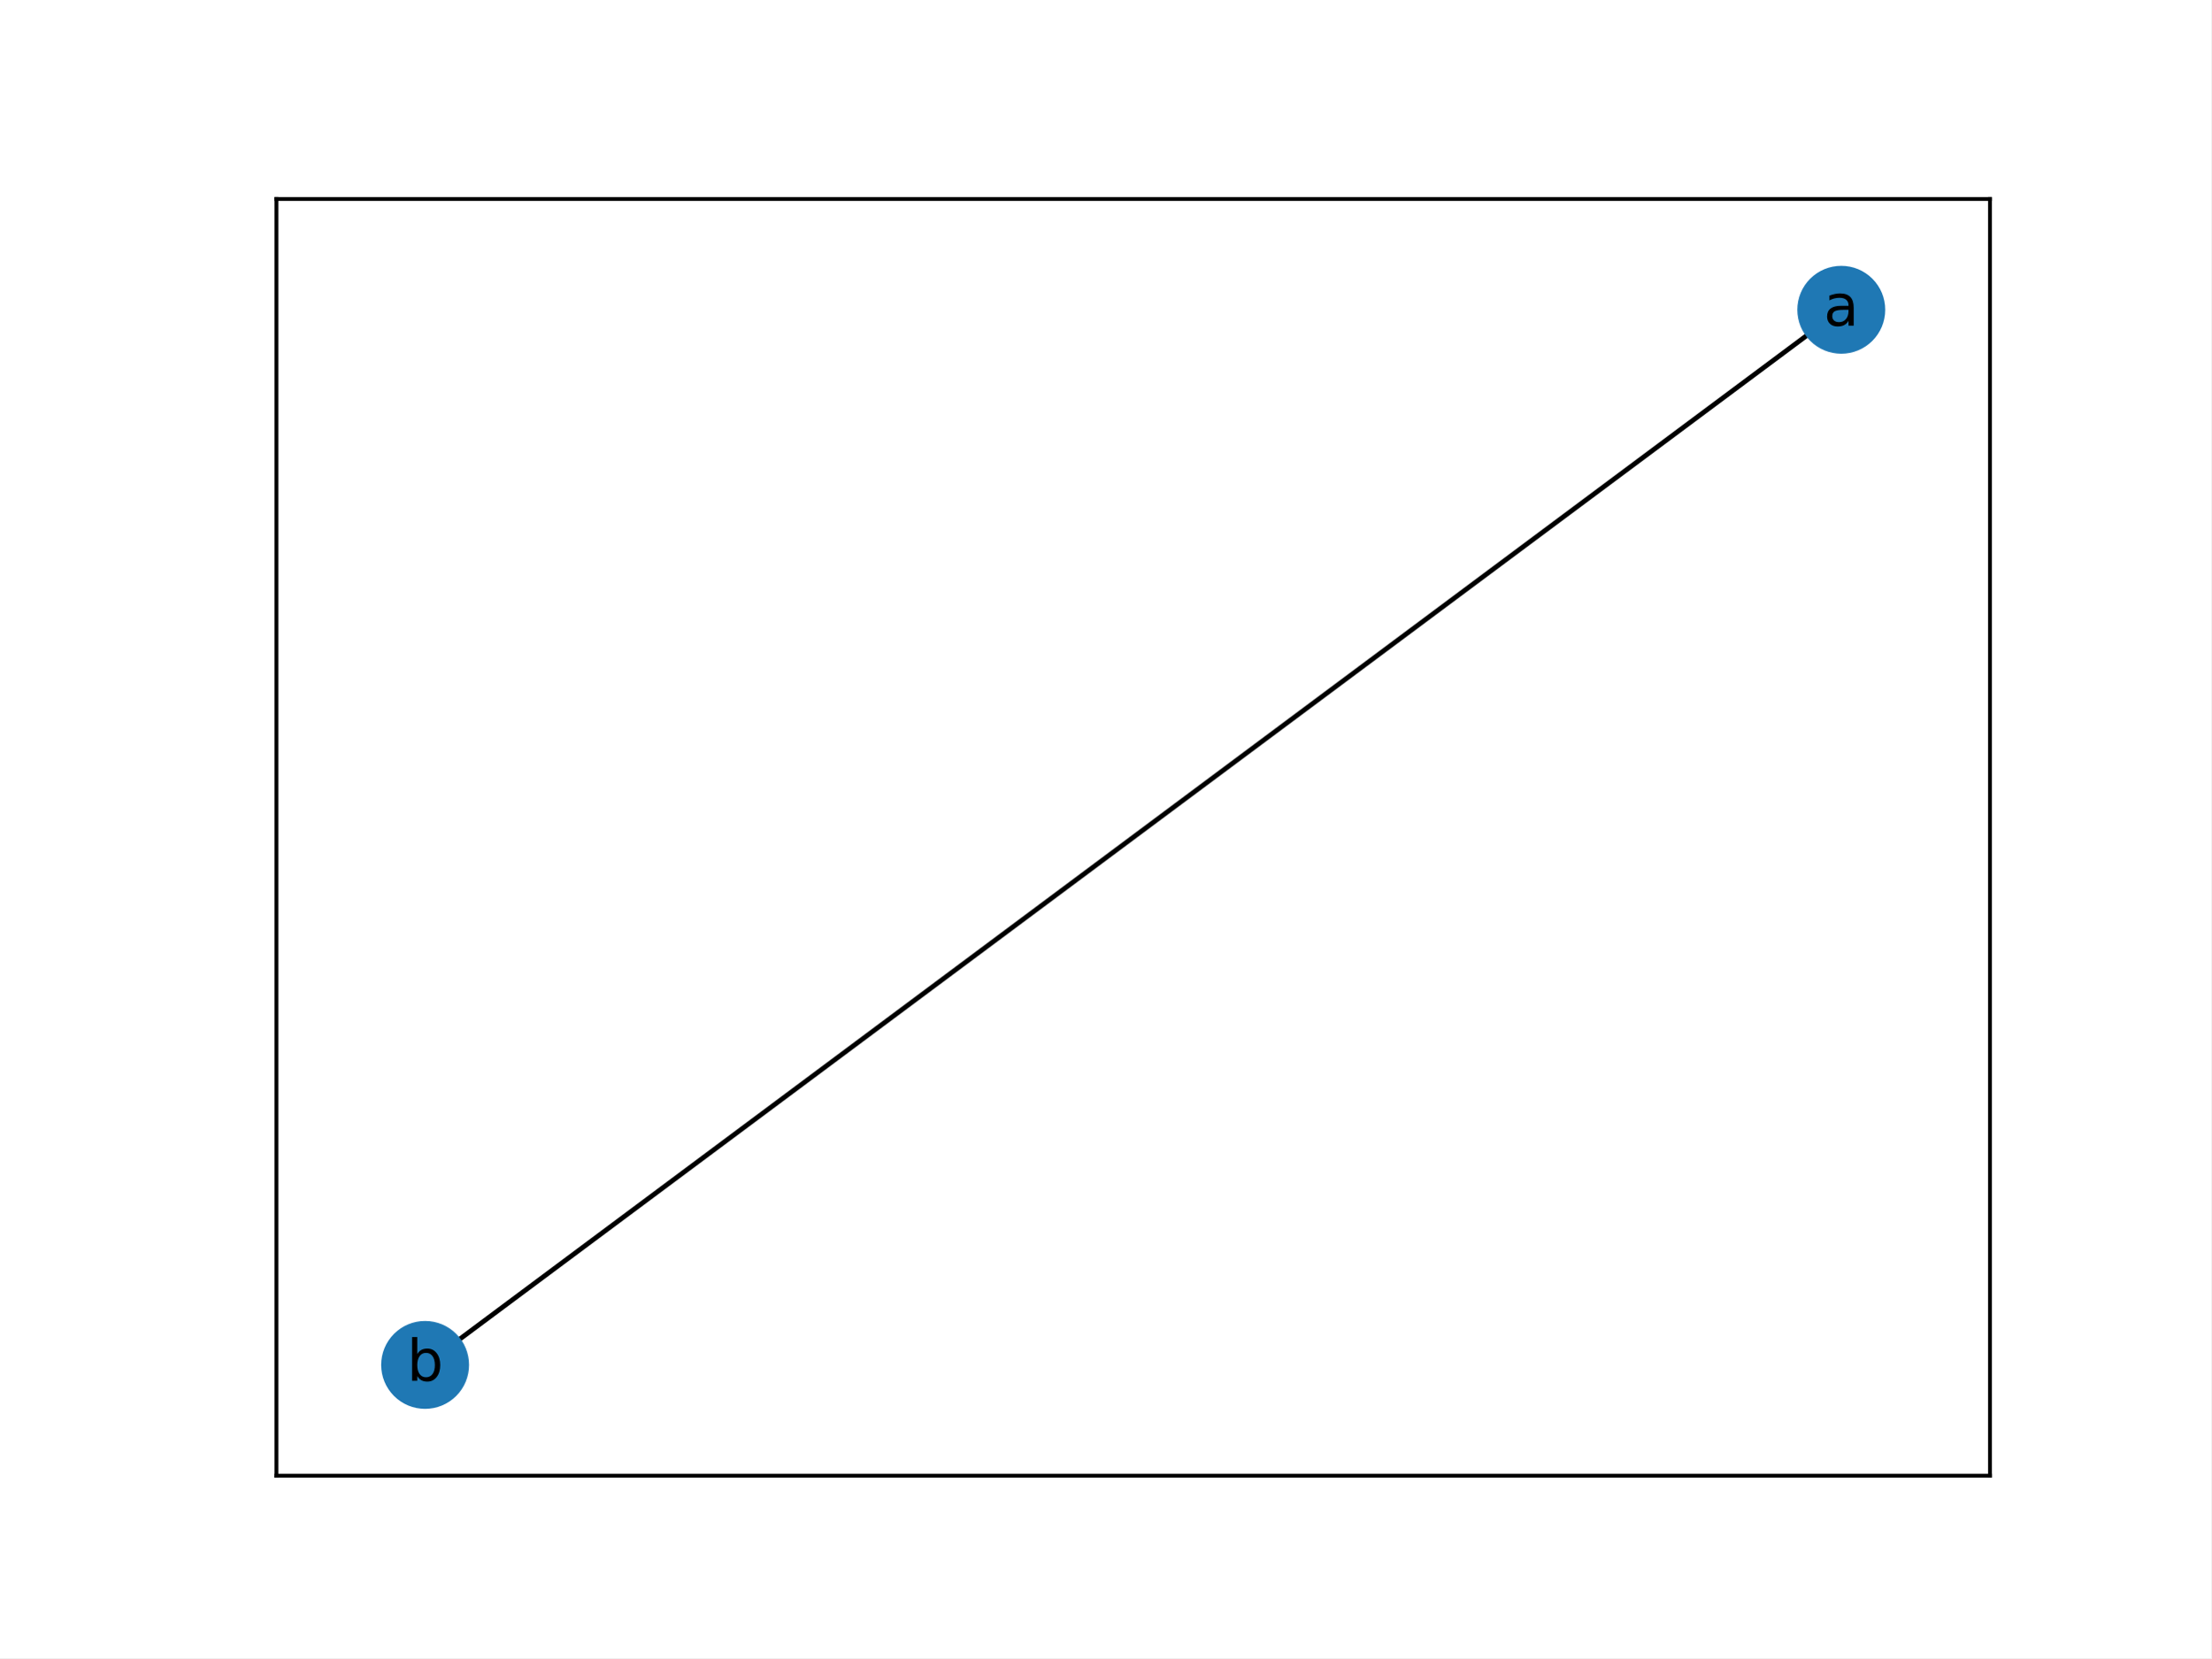
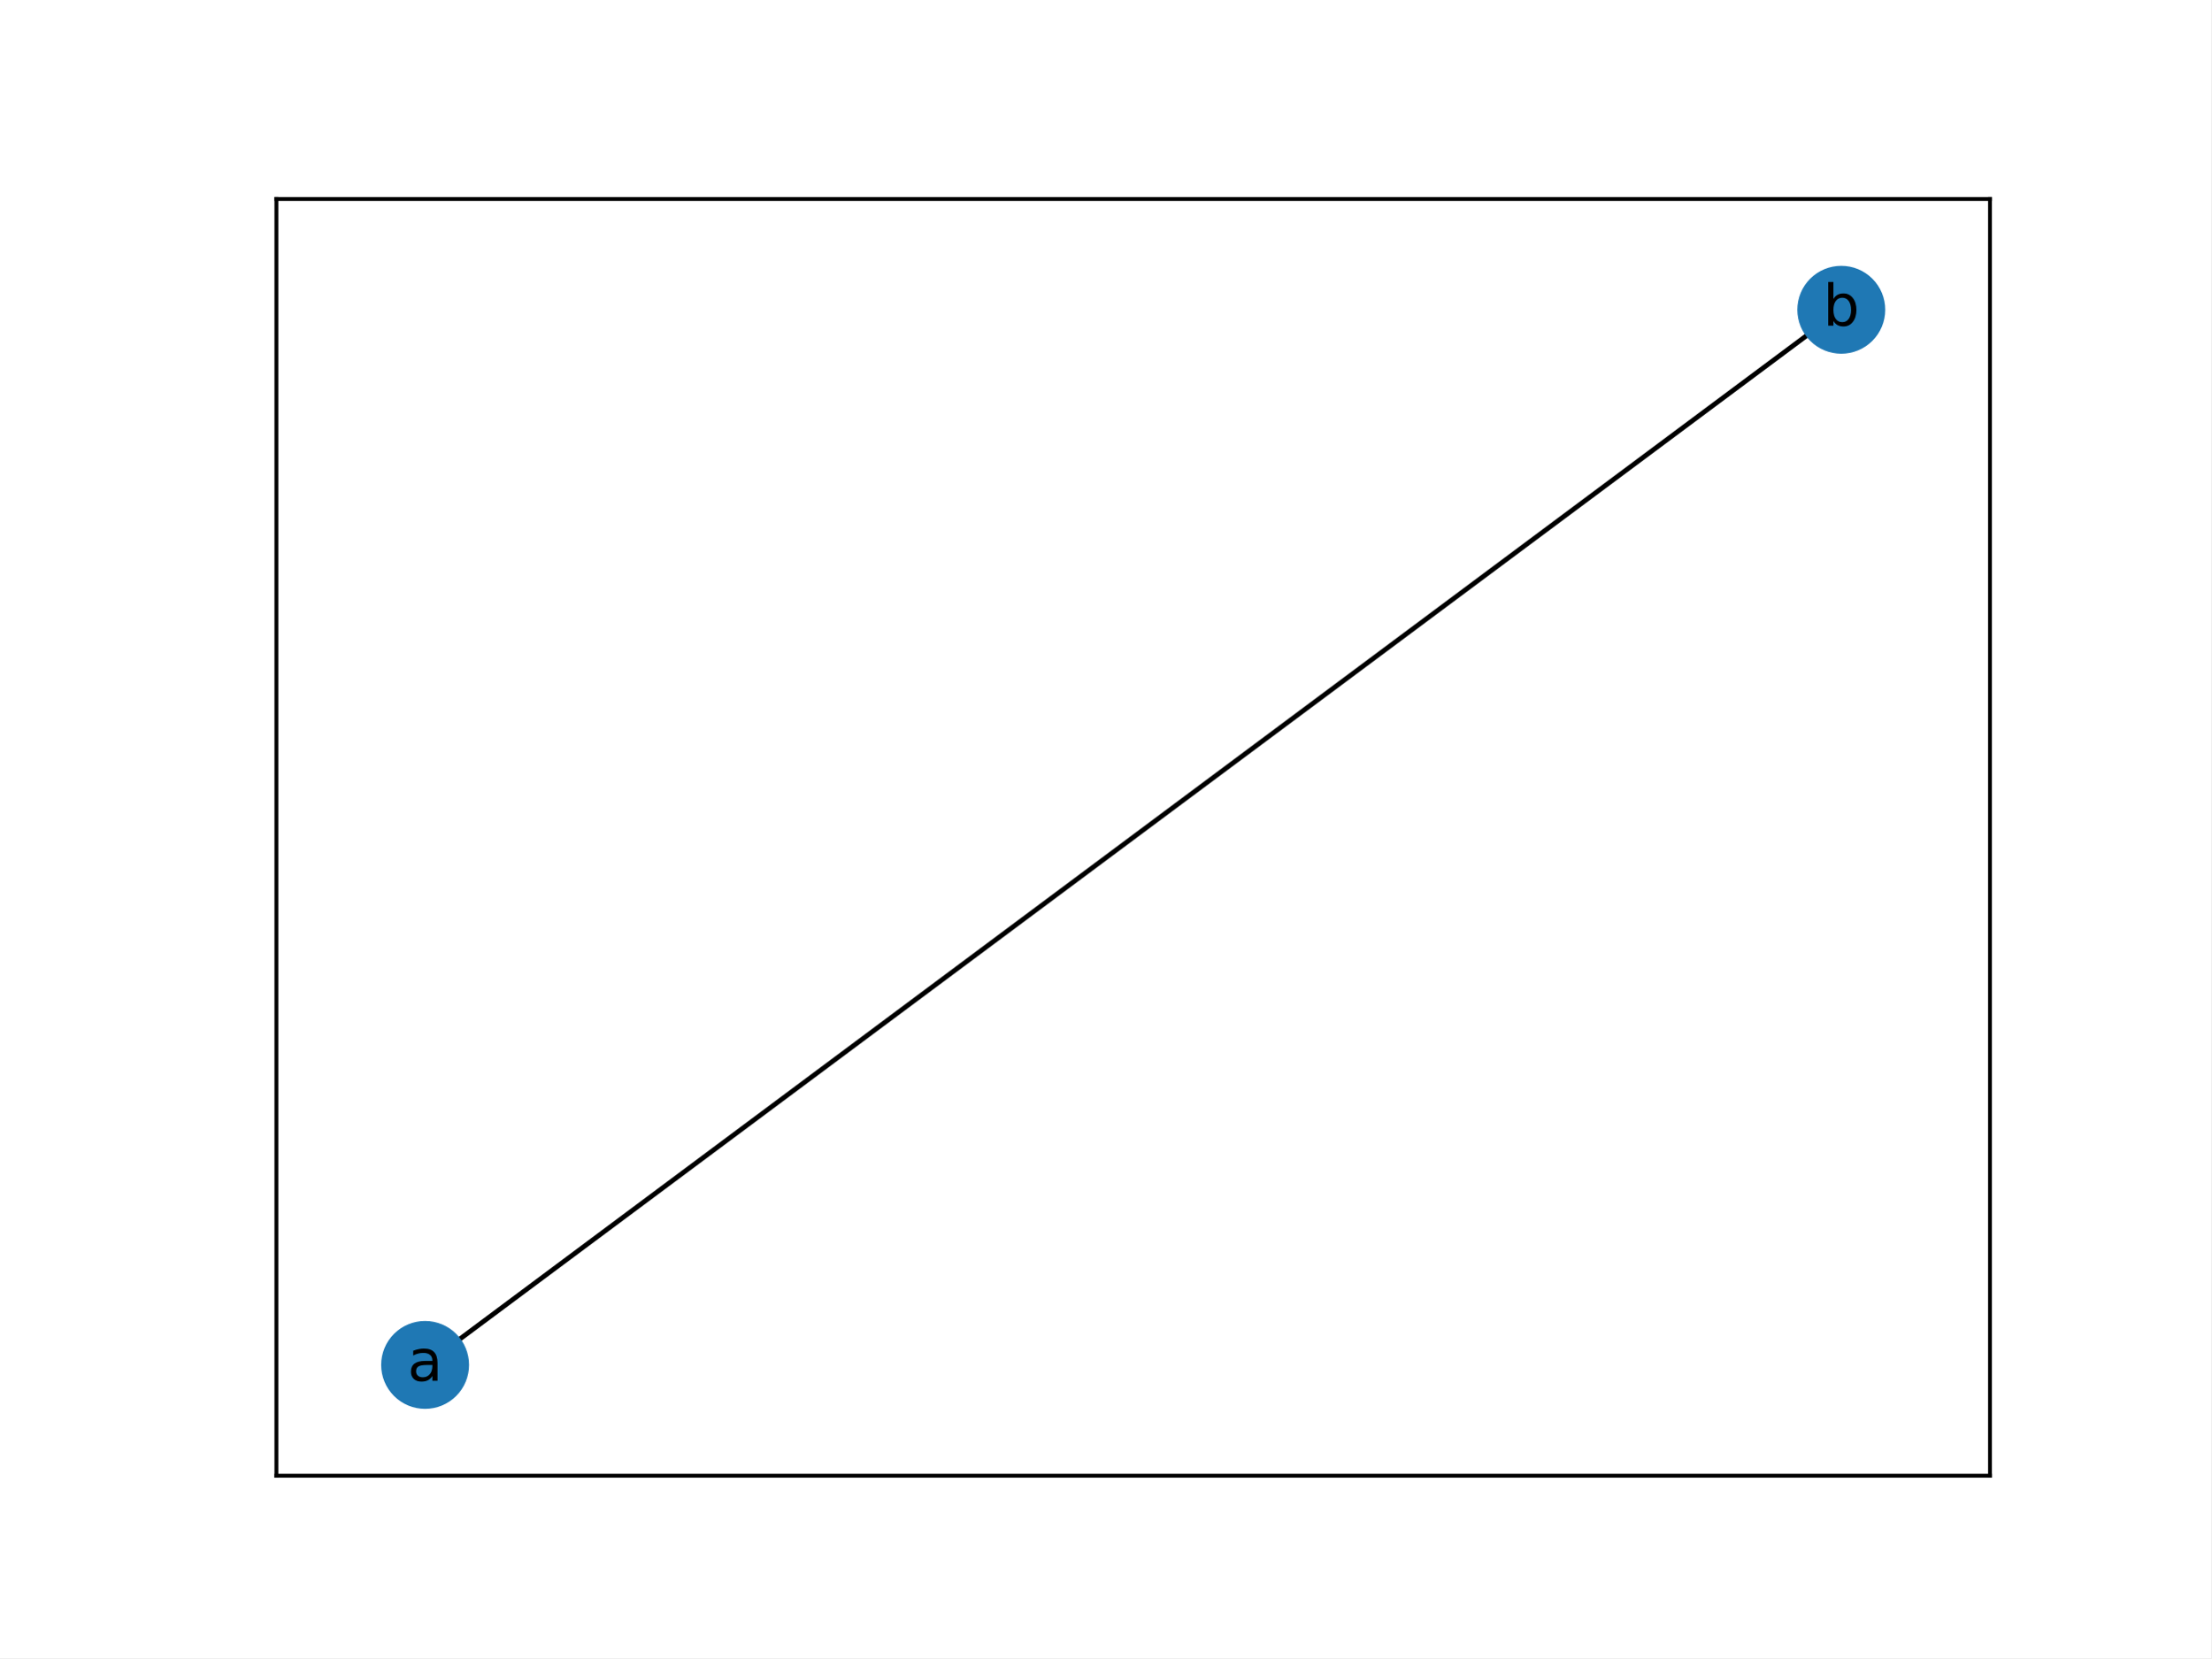
<svg xmlns="http://www.w3.org/2000/svg" xmlns:xlink="http://www.w3.org/1999/xlink" width="460.8pt" height="345.6pt" viewBox="0 0 460.8 345.6" version="1.1">
  <defs>
    <style type="text/css">*{stroke-linejoin: round; stroke-linecap: butt}</style>
  </defs>
  <g id="figure_1">
    <g id="patch_1">
      <path d="M 0 345.6  L 460.8 345.6  L 460.8 0  L 0 0  z " style="fill: #ffffff" />
    </g>
    <g id="axes_1">
      <g id="patch_2">
        <path d="M 57.6 307.584  L 414.72 307.584  L 414.72 41.472  L 57.6 41.472  z " style="fill: #ffffff" />
      </g>
      <g id="LineCollection_1">
-         <path d="M 383.73 64.564  L 88.59 284.492  " clip-path="url(#p6a6f37a8ff)" style="fill: none; stroke: #000000" />
+         <path d="M 88.59 284.492  L 383.73 64.564  " clip-path="url(#p73e279ae81)" style="fill: none; stroke: #000000" />
      </g>
      <g id="matplotlib.axis_1">
        <g id="xtick_1" />
        <g id="xtick_2" />
        <g id="xtick_3" />
        <g id="xtick_4" />
        <g id="xtick_5" />
      </g>
      <g id="matplotlib.axis_2">
        <g id="ytick_1" />
        <g id="ytick_2" />
        <g id="ytick_3" />
        <g id="ytick_4" />
        <g id="ytick_5" />
      </g>
      <g id="PathCollection_1">
        <defs>
-           <path id="ma3a4646f66" d="M 0 8.66  C 2.297 8.66 4.5 7.748 6.124 6.124  C 7.748 4.5 8.66 2.297 8.66 0  C 8.66 -2.297 7.748 -4.5 6.124 -6.124  C 4.5 -7.748 2.297 -8.66 0 -8.66  C -2.297 -8.66 -4.5 -7.748 -6.124 -6.124  C -7.748 -4.5 -8.66 -2.297 -8.66 0  C -8.66 2.297 -7.748 4.5 -6.124 6.124  C -4.5 7.748 -2.297 8.66 0 8.66  z " style="stroke: #1f78b4" />
+           <path id="m78ef005f2b" d="M 0 8.66  C 2.297 8.66 4.5 7.748 6.124 6.124  C 7.748 4.5 8.66 2.297 8.66 0  C 8.66 -2.297 7.748 -4.5 6.124 -6.124  C 4.5 -7.748 2.297 -8.66 0 -8.66  C -2.297 -8.66 -4.5 -7.748 -6.124 -6.124  C -7.748 -4.5 -8.66 -2.297 -8.66 0  C -8.66 2.297 -7.748 4.5 -6.124 6.124  C -4.5 7.748 -2.297 8.66 0 8.66  z " style="stroke: #1f78b4" />
        </defs>
-         <g clip-path="url(#p6a6f37a8ff)">
-           <use xlink:href="#ma3a4646f66" x="383.73" y="64.564" style="fill: #1f78b4; stroke: #1f78b4" />
-           <use xlink:href="#ma3a4646f66" x="88.59" y="284.492" style="fill: #1f78b4; stroke: #1f78b4" />
+         <g clip-path="url(#p73e279ae81)">
+           <use xlink:href="#m78ef005f2b" x="88.59" y="284.492" style="fill: #1f78b4; stroke: #1f78b4" />
+           <use xlink:href="#m78ef005f2b" x="383.73" y="64.564" style="fill: #1f78b4; stroke: #1f78b4" />
        </g>
      </g>
      <g id="patch_3">
        <path d="M 57.6 307.584  L 57.6 41.472  " style="fill: none; stroke: #000000; stroke-width: 0.8; stroke-linejoin: miter; stroke-linecap: square" />
      </g>
      <g id="patch_4">
        <path d="M 414.72 307.584  L 414.72 41.472  " style="fill: none; stroke: #000000; stroke-width: 0.8; stroke-linejoin: miter; stroke-linecap: square" />
      </g>
      <g id="patch_5">
        <path d="M 57.6 307.584  L 414.72 307.584  " style="fill: none; stroke: #000000; stroke-width: 0.8; stroke-linejoin: miter; stroke-linecap: square" />
      </g>
      <g id="patch_6">
        <path d="M 57.6 41.472  L 414.72 41.472  " style="fill: none; stroke: #000000; stroke-width: 0.8; stroke-linejoin: miter; stroke-linecap: square" />
      </g>
      <g id="text_1">
-         <g clip-path="url(#p6a6f37a8ff)">
-           <g transform="translate(380.0534 67.87561) scale(0.12 -0.12)">
+         <g clip-path="url(#p73e279ae81)">
+           <g transform="translate(84.91288 287.8029) scale(0.12 -0.12)">
            <defs>
              <path id="DejaVuSans-61" d="M 2194 1759  Q 1497 1759 1228 1600  Q 959 1441 959 1056  Q 959 750 1161 570  Q 1363 391 1709 391  Q 2188 391 2477 730  Q 2766 1069 2766 1631  L 2766 1759  L 2194 1759  z M 3341 1997  L 3341 0  L 2766 0  L 2766 531  Q 2569 213 2275 61  Q 1981 -91 1556 -91  Q 1019 -91 701 211  Q 384 513 384 1019  Q 384 1609 779 1909  Q 1175 2209 1959 2209  L 2766 2209  L 2766 2266  Q 2766 2663 2505 2880  Q 2244 3097 1772 3097  Q 1472 3097 1187 3025  Q 903 2953 641 2809  L 641 3341  Q 956 3463 1253 3523  Q 1550 3584 1831 3584  Q 2591 3584 2966 3190  Q 3341 2797 3341 1997  z " transform="scale(0.015625)" />
            </defs>
            <use xlink:href="#DejaVuSans-61" />
          </g>
        </g>
      </g>
      <g id="text_2">
-         <g clip-path="url(#p6a6f37a8ff)">
-           <g transform="translate(84.78069 287.8029) scale(0.12 -0.12)">
+         <g clip-path="url(#p73e279ae81)">
+           <g transform="translate(379.9212 67.87561) scale(0.12 -0.12)">
            <defs>
              <path id="DejaVuSans-62" d="M 3116 1747  Q 3116 2381 2855 2742  Q 2594 3103 2138 3103  Q 1681 3103 1420 2742  Q 1159 2381 1159 1747  Q 1159 1113 1420 752  Q 1681 391 2138 391  Q 2594 391 2855 752  Q 3116 1113 3116 1747  z M 1159 2969  Q 1341 3281 1617 3432  Q 1894 3584 2278 3584  Q 2916 3584 3314 3078  Q 3713 2572 3713 1747  Q 3713 922 3314 415  Q 2916 -91 2278 -91  Q 1894 -91 1617 61  Q 1341 213 1159 525  L 1159 0  L 581 0  L 581 4863  L 1159 4863  L 1159 2969  z " transform="scale(0.015625)" />
            </defs>
            <use xlink:href="#DejaVuSans-62" />
          </g>
        </g>
      </g>
    </g>
  </g>
  <defs>
-     <clipPath id="p6a6f37a8ff">
+     <clipPath id="p73e279ae81">
      <rect x="57.6" y="41.472" width="357.12" height="266.112" />
    </clipPath>
  </defs>
</svg>
